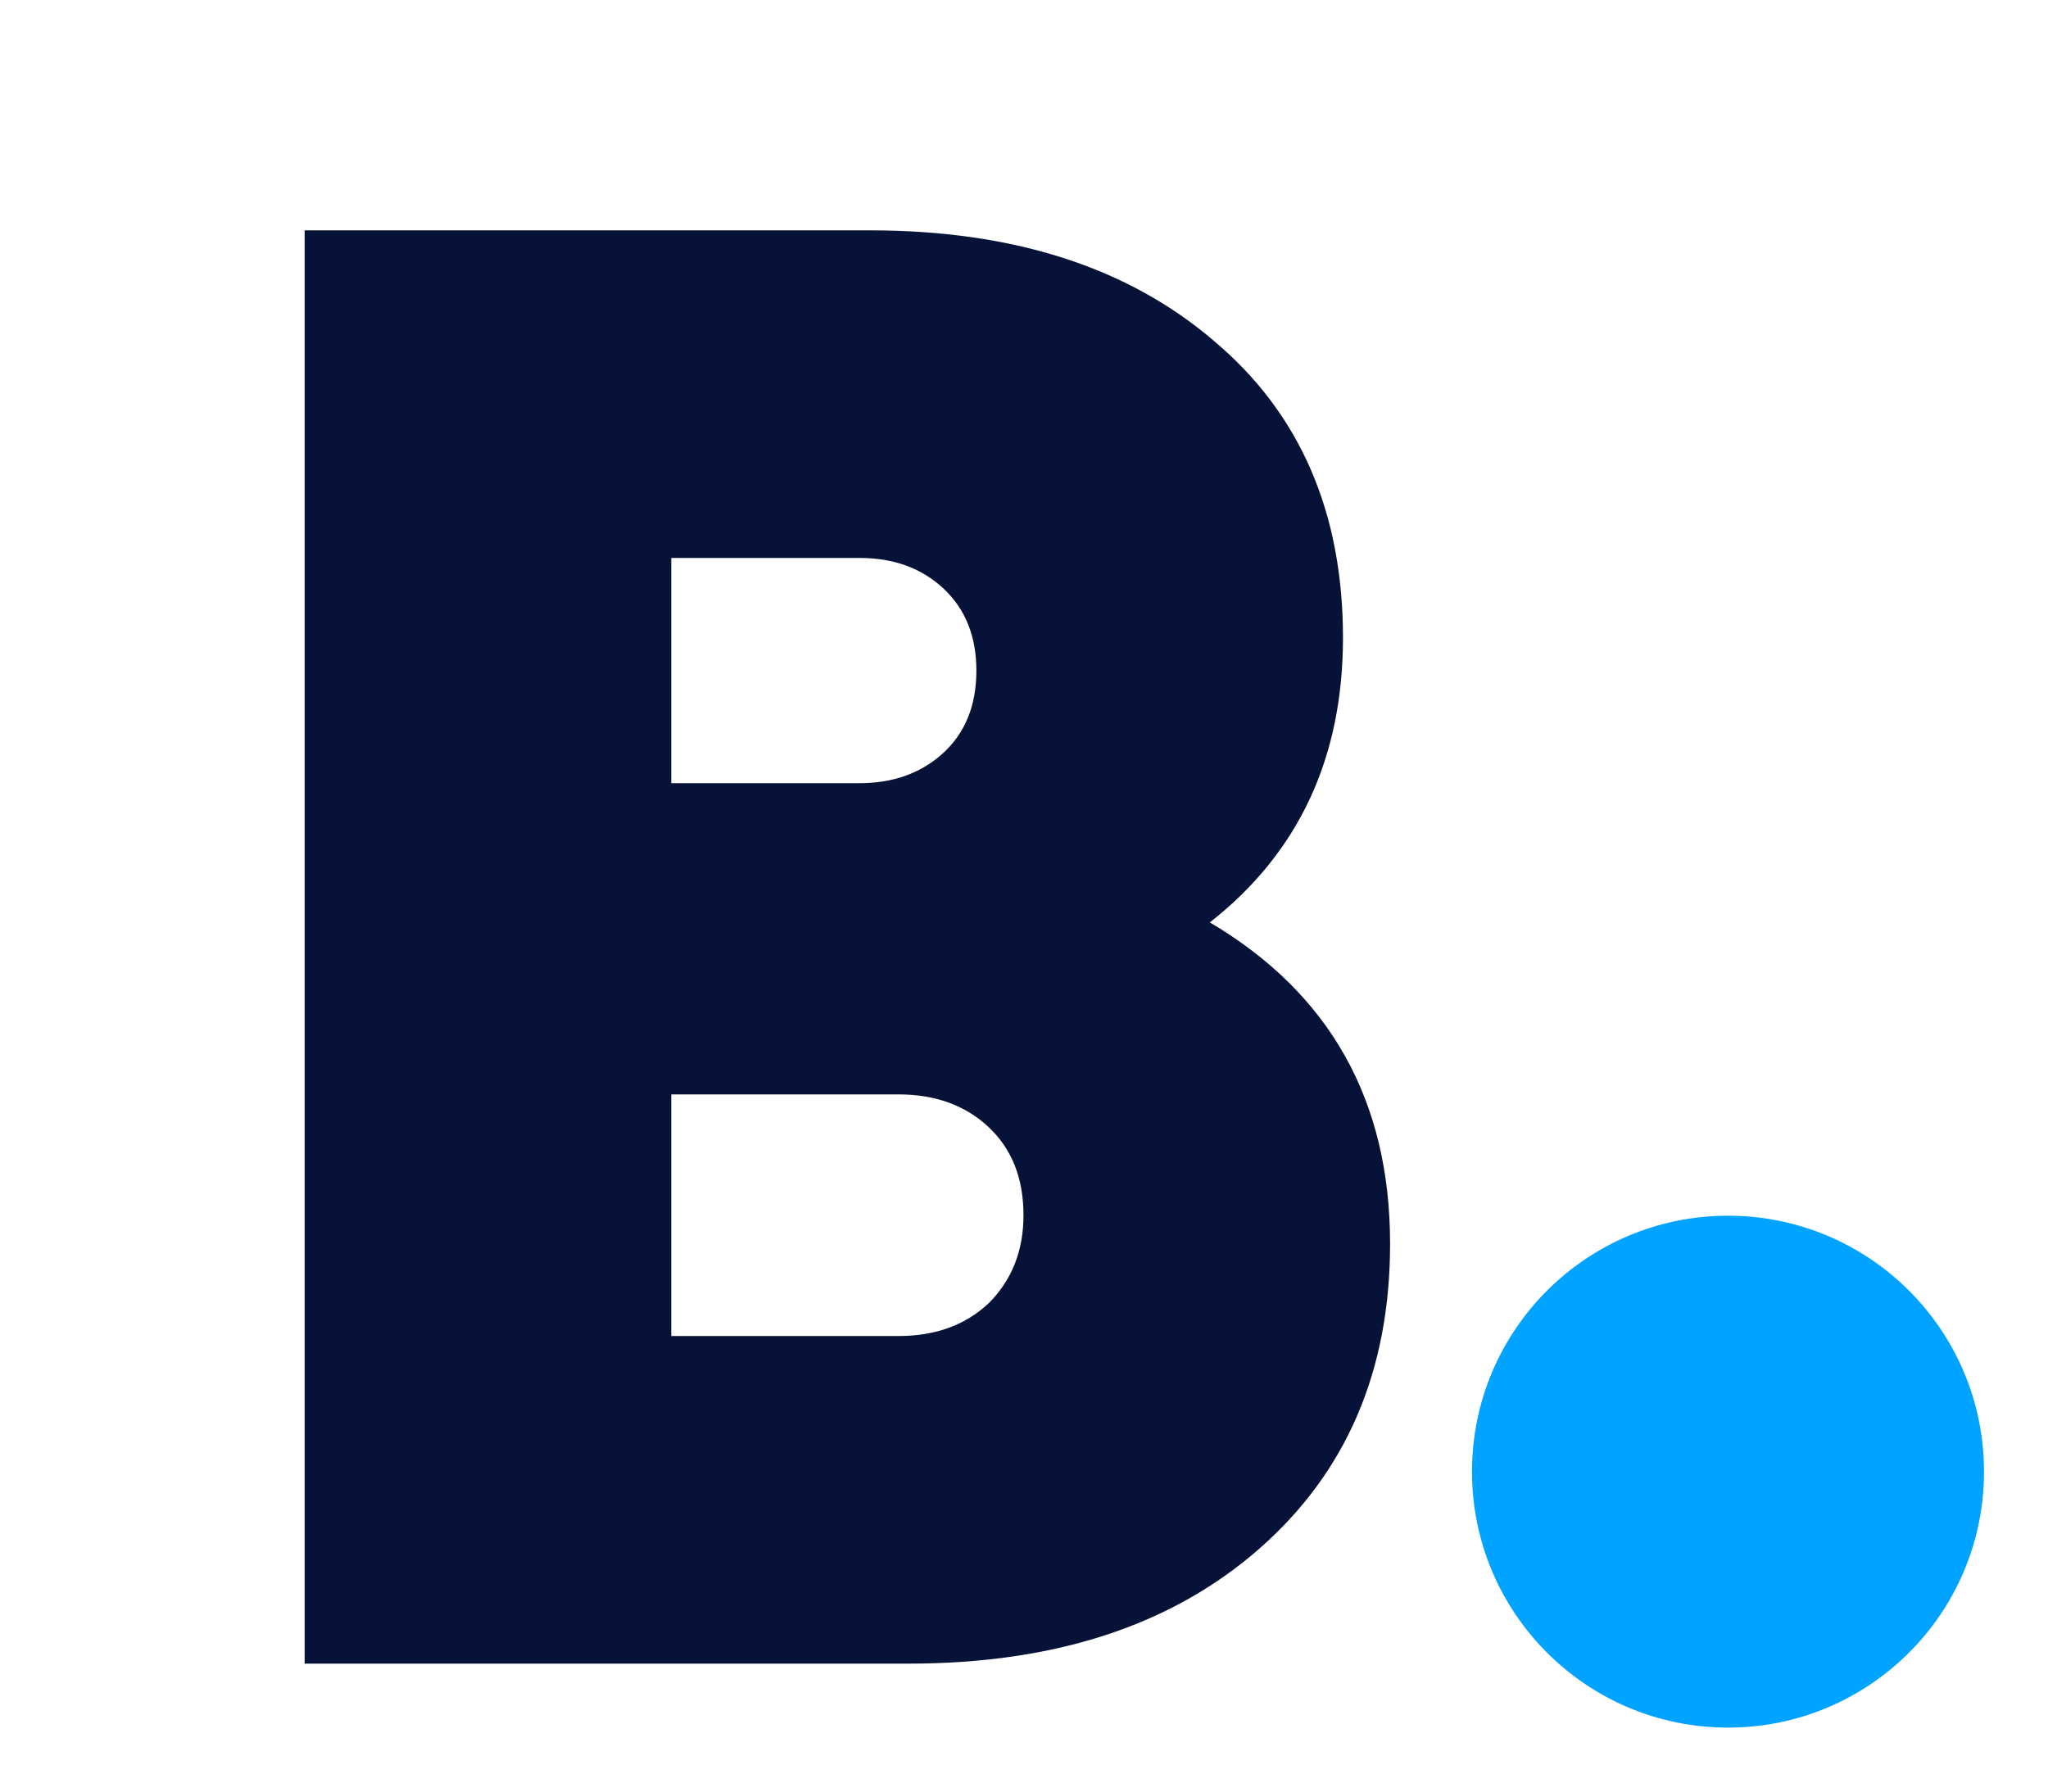
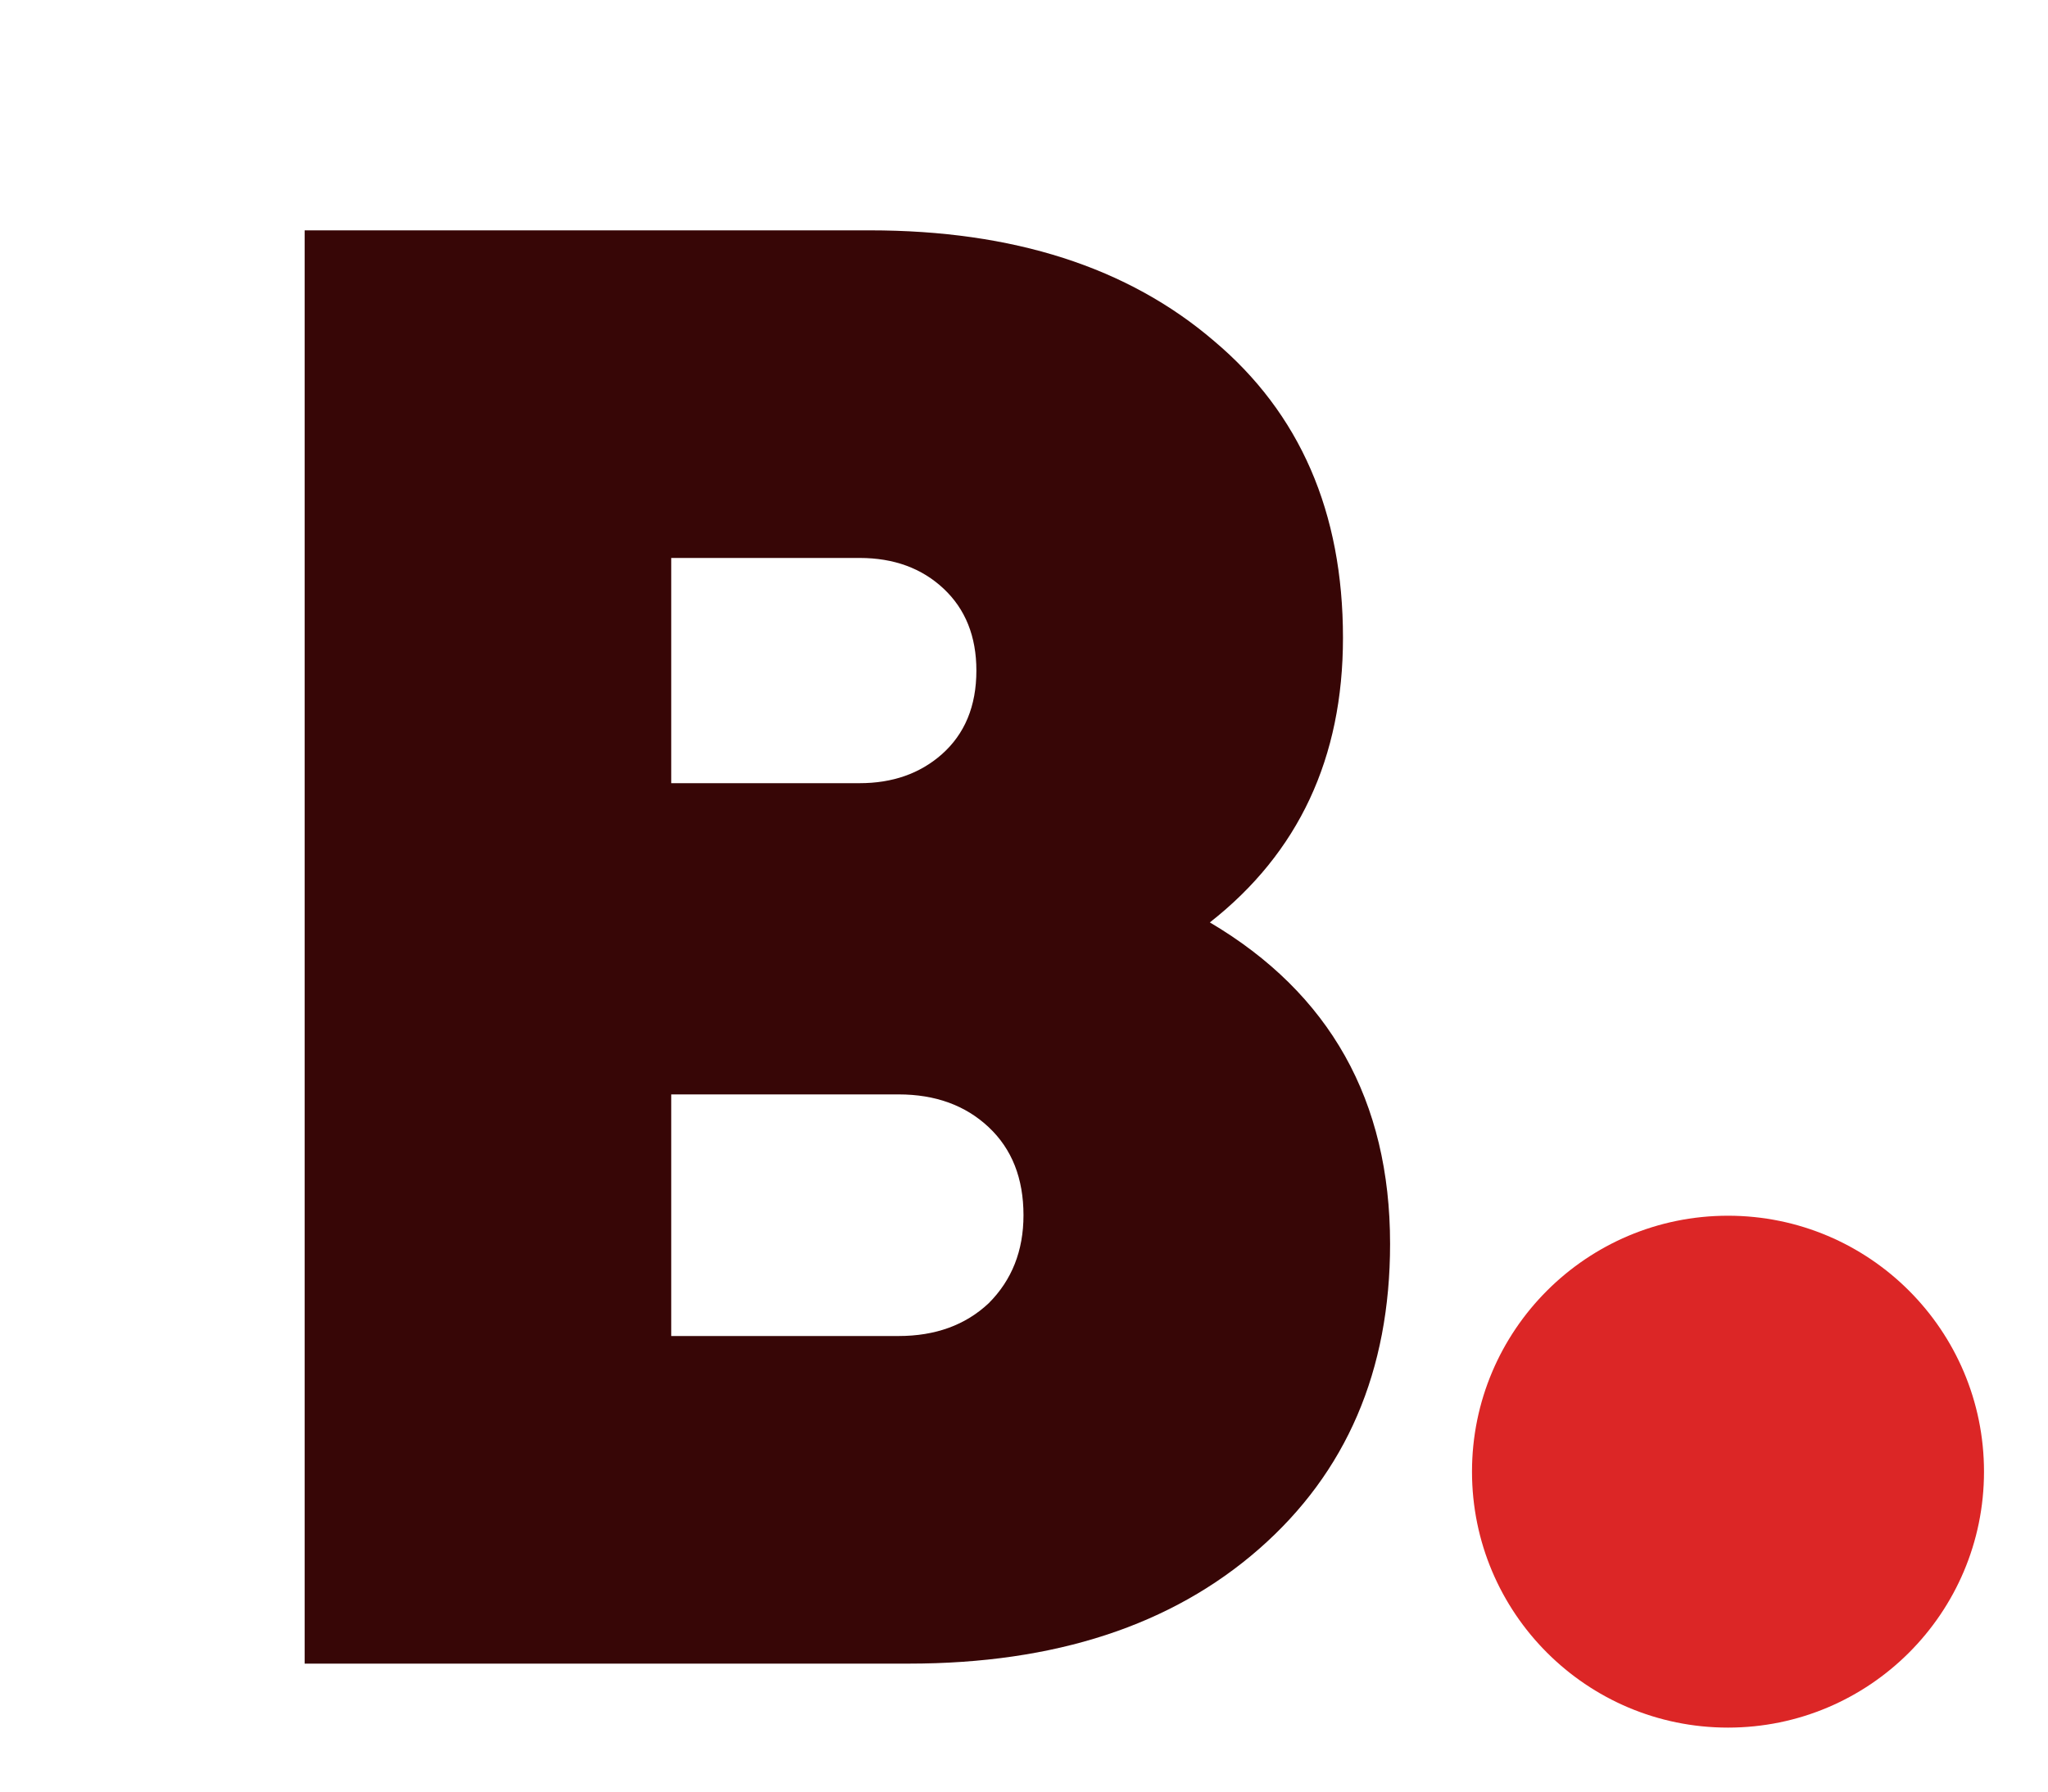
<svg xmlns="http://www.w3.org/2000/svg" width="32" height="28" viewBox="0 0 32 28" fill="none">
-   <path d="M18.904 14.416C20.781 15.525 21.72 17.2 21.72 19.44C21.72 21.424 21.037 23.013 19.672 24.208C18.307 25.403 16.483 26 14.2 26H4.76V3.6H13.592C15.832 3.6 17.624 4.176 18.968 5.328C20.312 6.459 20.984 8.005 20.984 9.968C20.984 11.845 20.291 13.328 18.904 14.416ZM13.432 8.72H10.488V12.24H13.432C13.944 12.24 14.371 12.091 14.712 11.792C15.075 11.472 15.256 11.035 15.256 10.48C15.256 9.947 15.085 9.52 14.744 9.2C14.403 8.88 13.965 8.72 13.432 8.72ZM14.04 20.88C14.616 20.88 15.085 20.709 15.448 20.368C15.811 20.005 15.992 19.547 15.992 18.992C15.992 18.416 15.811 17.957 15.448 17.616C15.085 17.275 14.616 17.104 14.04 17.104H10.488V20.88H14.04Z" fill="#061237" />
-   <circle cx="27" cy="23" r="4" fill="#00A3FF" />
+   <path d="M18.904 14.416C20.781 15.525 21.72 17.2 21.72 19.44C21.72 21.424 21.037 23.013 19.672 24.208C18.307 25.403 16.483 26 14.2 26H4.76V3.6H13.592C15.832 3.6 17.624 4.176 18.968 5.328C20.312 6.459 20.984 8.005 20.984 9.968C20.984 11.845 20.291 13.328 18.904 14.416ZM13.432 8.72H10.488V12.24H13.432C13.944 12.24 14.371 12.091 14.712 11.792C15.075 11.472 15.256 11.035 15.256 10.48C15.256 9.947 15.085 9.52 14.744 9.2C14.403 8.88 13.965 8.72 13.432 8.72ZM14.04 20.88C14.616 20.88 15.085 20.709 15.448 20.368C15.811 20.005 15.992 19.547 15.992 18.992C15.992 18.416 15.811 17.957 15.448 17.616C15.085 17.275 14.616 17.104 14.04 17.104H10.488V20.88H14.04Z" fill="#370606" />
+   <path d="M27 27C29.209 27 31 25.209 31 23C31 20.791 29.209 19 27 19C24.791 19 23 20.791 23 23C23 25.209 24.791 27 27 27Z" fill="#DC2626" />
</svg>
